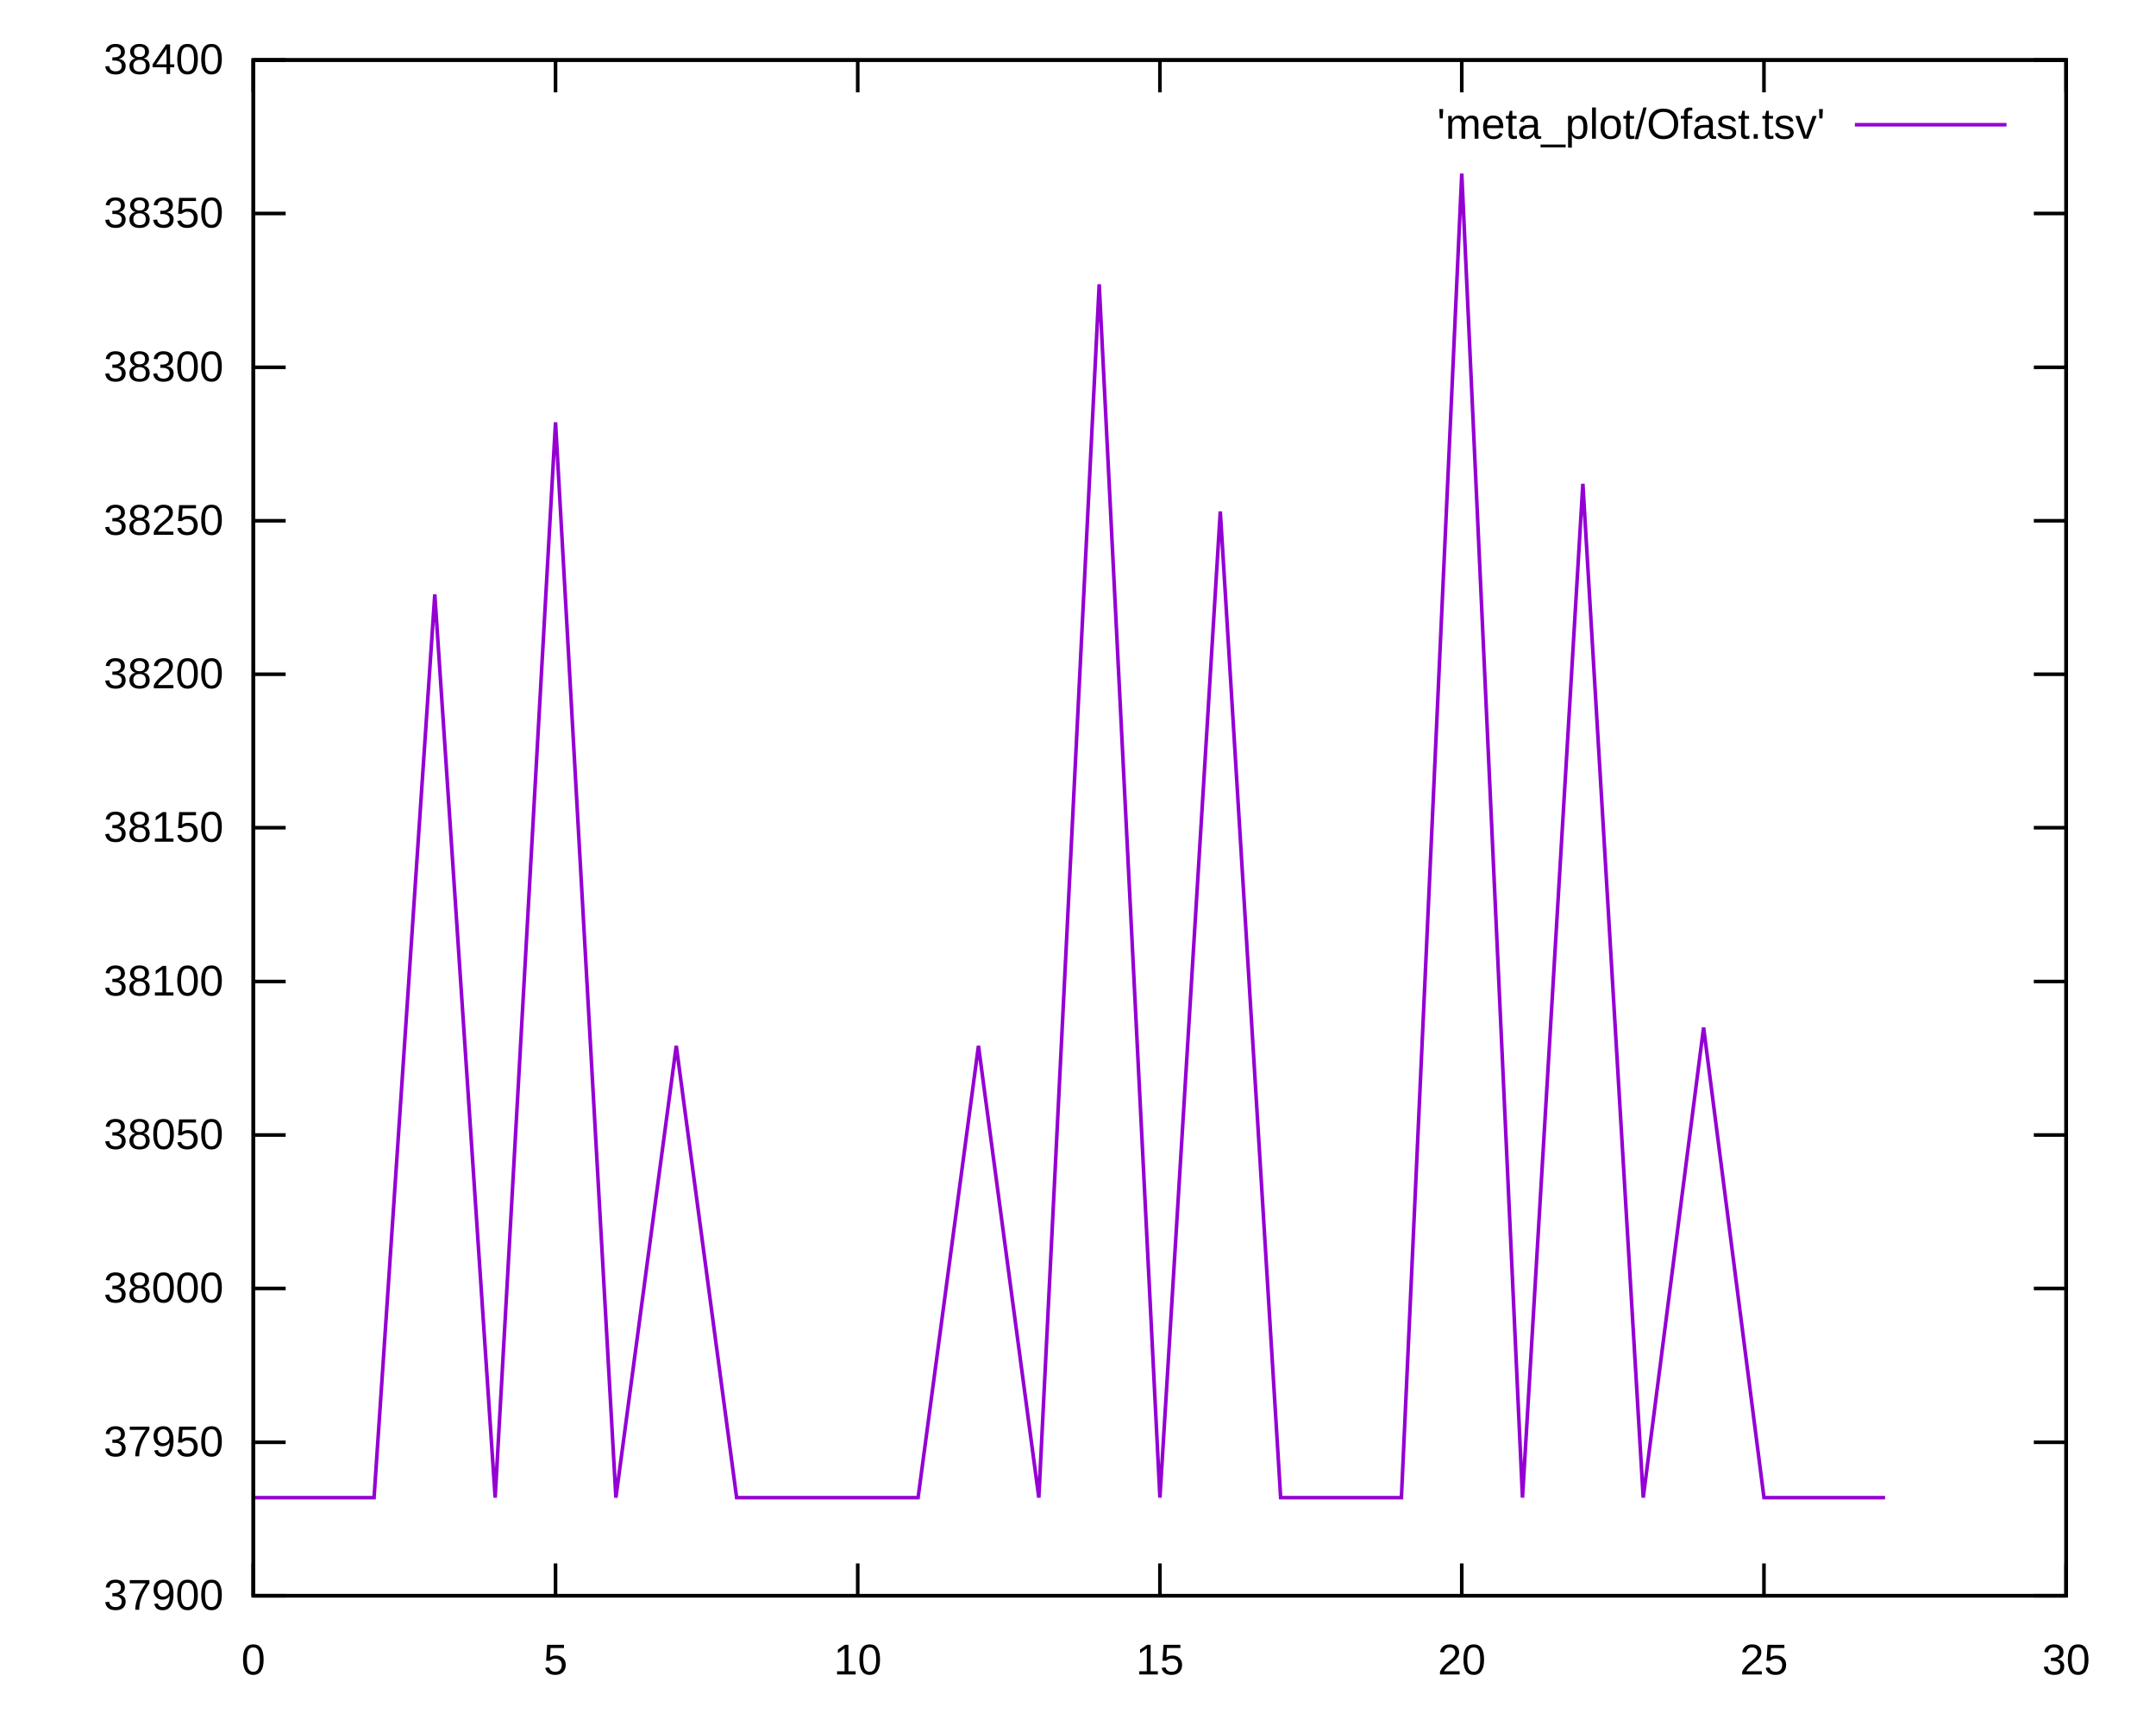
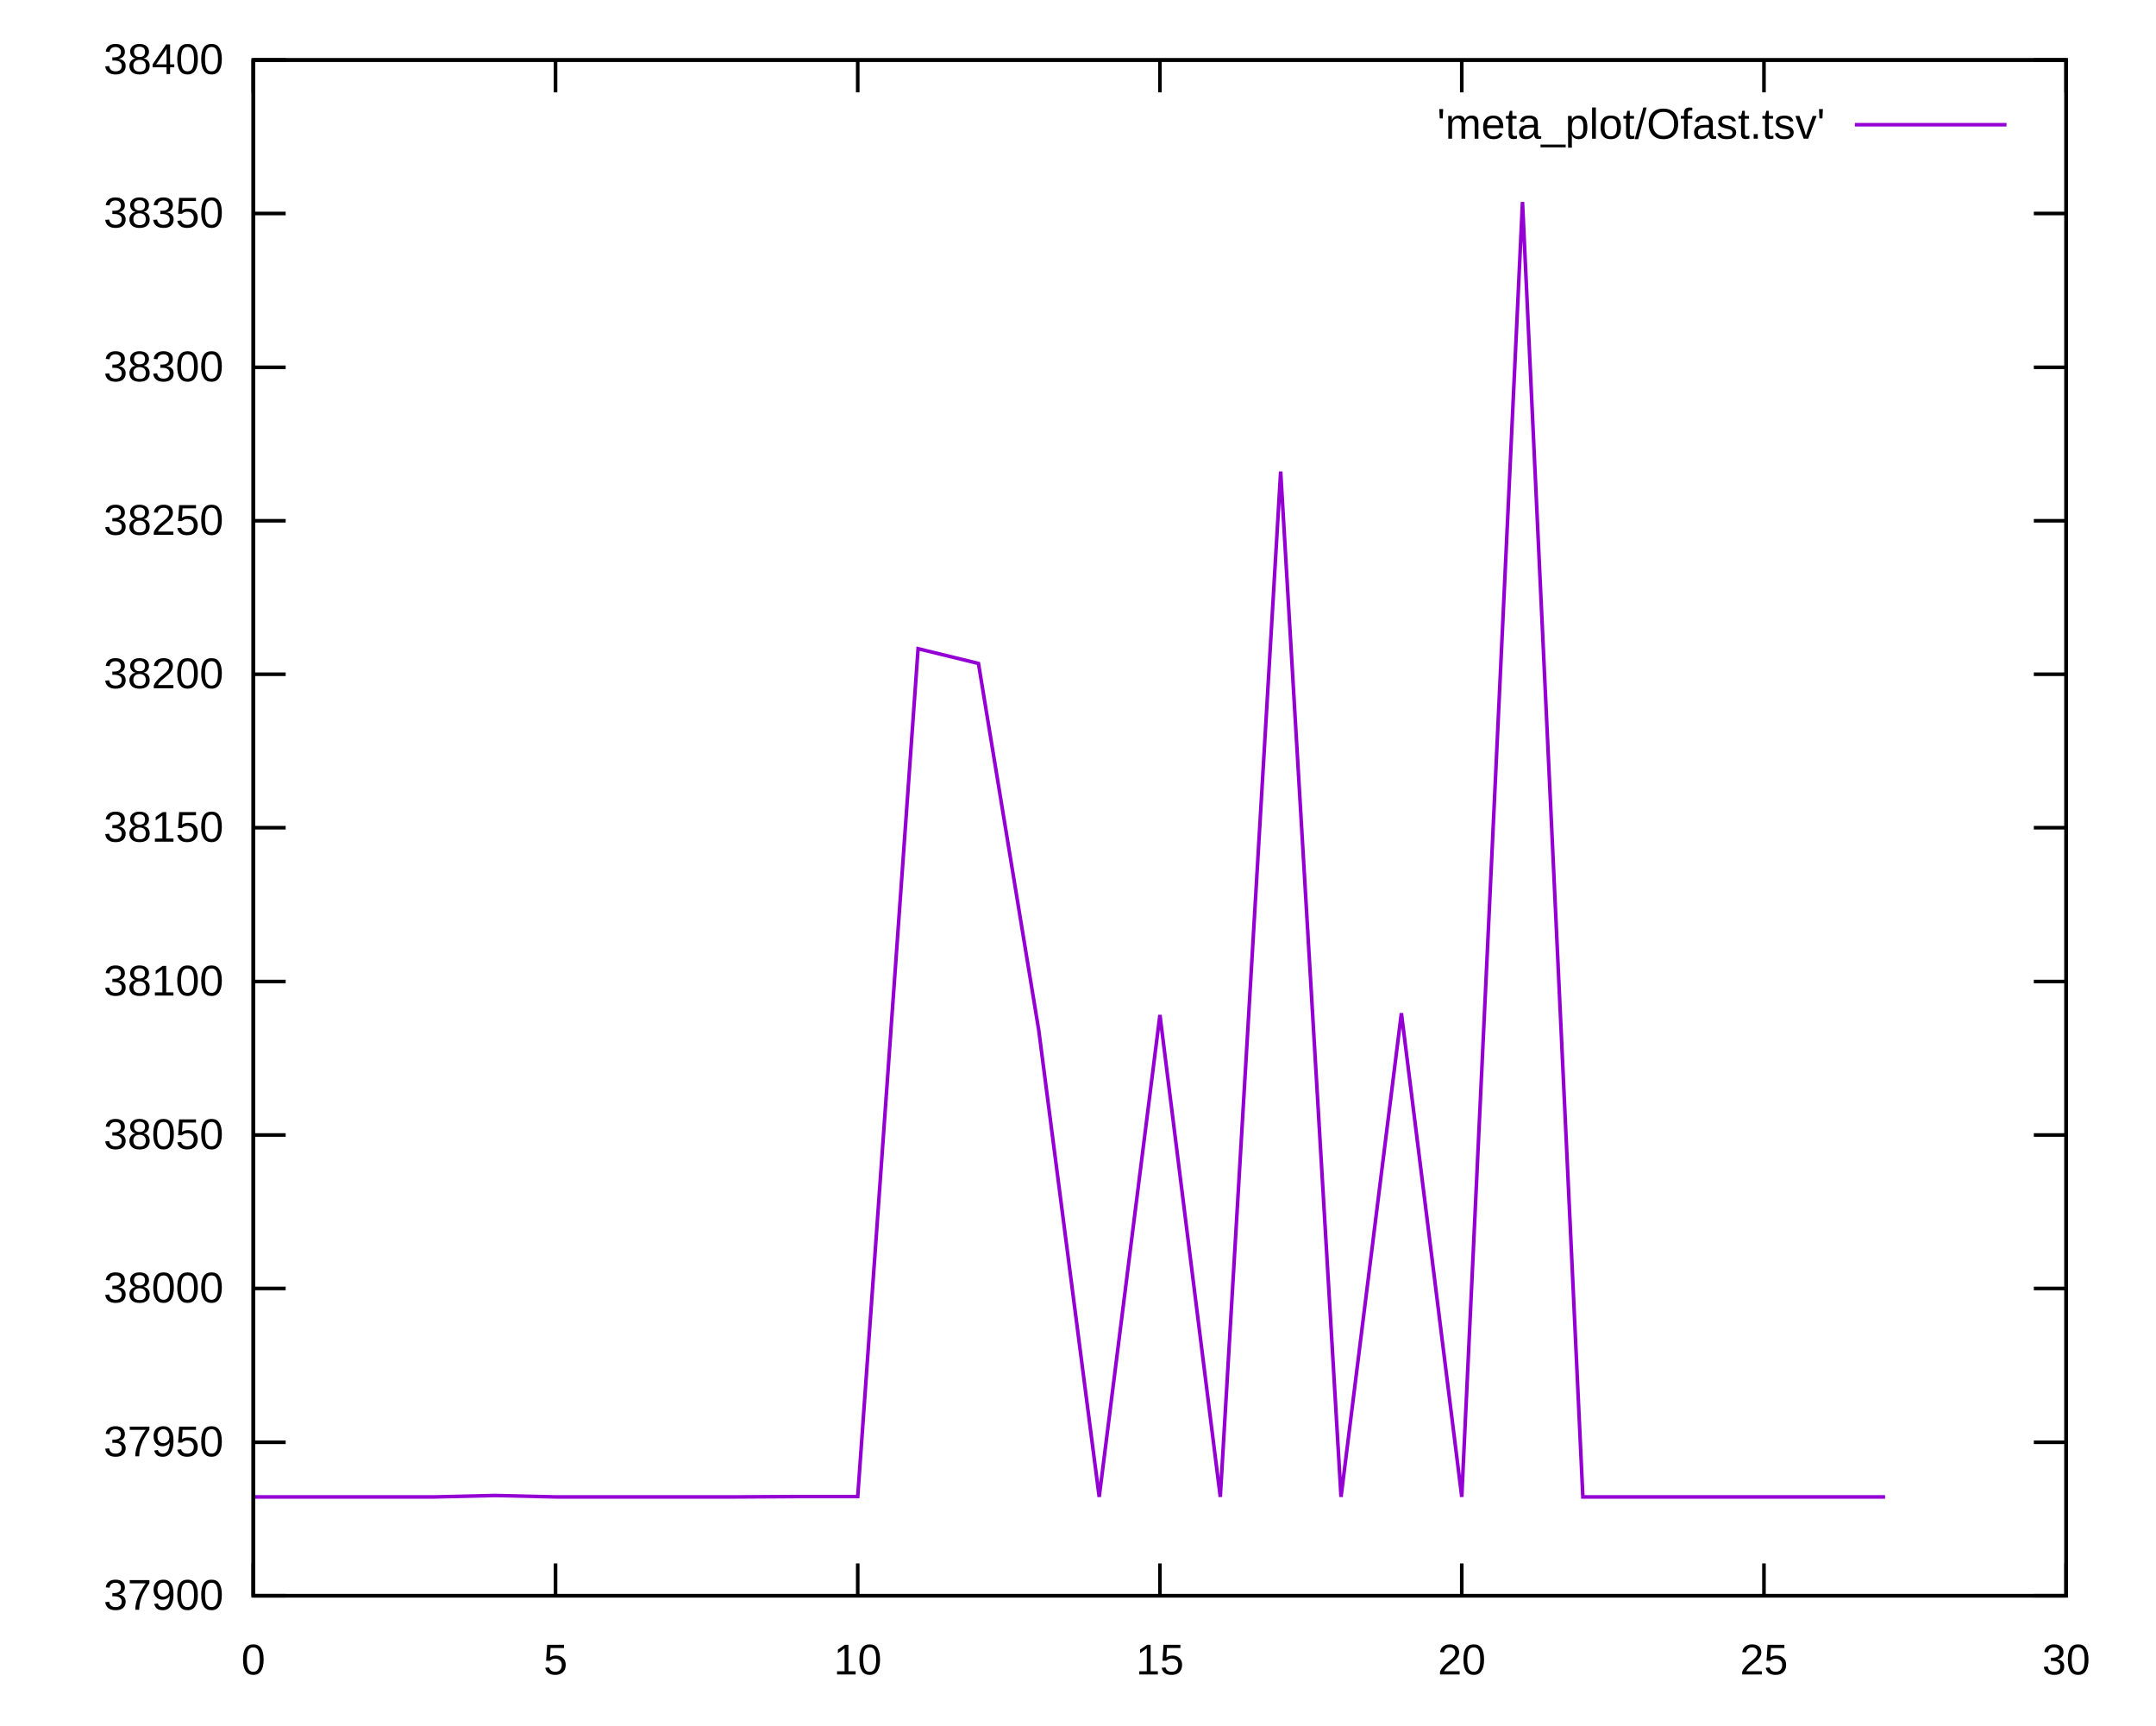
<svg xmlns="http://www.w3.org/2000/svg" xmlns:xlink="http://www.w3.org/1999/xlink" width="600" height="480" viewBox="0 0 600 480">
  <g id="gnuplot_canvas">
    <rect x="0" y="0" width="600" height="480" fill="none" />
    <defs>
      <circle id="gpDot" r="0.5" stroke-width="0.5" />
      <path id="gpPt0" stroke-width="0.222" stroke="currentColor" d="M-1,0 h2 M0,-1 v2" />
      <path id="gpPt1" stroke-width="0.222" stroke="currentColor" d="M-1,-1 L1,1 M1,-1 L-1,1" />
      <path id="gpPt2" stroke-width="0.222" stroke="currentColor" d="M-1,0 L1,0 M0,-1 L0,1 M-1,-1 L1,1 M-1,1 L1,-1" />
      <rect id="gpPt3" stroke-width="0.222" stroke="currentColor" x="-1" y="-1" width="2" height="2" />
      <rect id="gpPt4" stroke-width="0.222" stroke="currentColor" fill="currentColor" x="-1" y="-1" width="2" height="2" />
      <circle id="gpPt5" stroke-width="0.222" stroke="currentColor" cx="0" cy="0" r="1" />
      <use xlink:href="#gpPt5" id="gpPt6" fill="currentColor" stroke="none" />
      <path id="gpPt7" stroke-width="0.222" stroke="currentColor" d="M0,-1.33 L-1.33,0.67 L1.33,0.67 z" />
      <use xlink:href="#gpPt7" id="gpPt8" fill="currentColor" stroke="none" />
      <use xlink:href="#gpPt7" id="gpPt9" stroke="currentColor" transform="rotate(180)" />
      <use xlink:href="#gpPt9" id="gpPt10" fill="currentColor" stroke="none" />
      <use xlink:href="#gpPt3" id="gpPt11" stroke="currentColor" transform="rotate(45)" />
      <use xlink:href="#gpPt11" id="gpPt12" fill="currentColor" stroke="none" />
      <path id="gpPt13" stroke-width="0.222" stroke="currentColor" d="M0,1.330 L1.265,0.411 L0.782,-1.067 L-0.782,-1.076 L-1.265,0.411 z" />
      <use xlink:href="#gpPt13" id="gpPt14" fill="currentColor" stroke="none" />
      <filter id="textbox" filterUnits="objectBoundingBox" x="0" y="0" height="1" width="1">
        <feFlood flood-color="white" flood-opacity="1" result="bgnd" />
        <feComposite in="SourceGraphic" in2="bgnd" operator="atop" />
      </filter>
      <filter id="greybox" filterUnits="objectBoundingBox" x="0" y="0" height="1" width="1">
        <feFlood flood-color="lightgrey" flood-opacity="1" result="grey" />
        <feComposite in="SourceGraphic" in2="grey" operator="atop" />
      </filter>
    </defs>
    <g fill="none" color="white" stroke="currentColor" stroke-width="1.00" stroke-linecap="butt" stroke-linejoin="miter">
</g>
    <g fill="none" color="black" stroke="currentColor" stroke-width="1.00" stroke-linecap="butt" stroke-linejoin="miter">
      <path stroke="black" d="M70.5,444.0 L79.5,444.0 M575.0,444.0 L566.0,444.0  " />
      <g transform="translate(62.2,447.9)" stroke="none" fill="black" font-family="Arial" font-size="12.00" text-anchor="end">
        <text>
          <tspan font-family="Arial"> 37900</tspan>
        </text>
      </g>
    </g>
    <g fill="none" color="black" stroke="currentColor" stroke-width="1.00" stroke-linecap="butt" stroke-linejoin="miter">
      <path stroke="black" d="M70.5,401.3 L79.5,401.3 M575.0,401.3 L566.0,401.3  " />
      <g transform="translate(62.2,405.2)" stroke="none" fill="black" font-family="Arial" font-size="12.00" text-anchor="end">
        <text>
          <tspan font-family="Arial"> 37950</tspan>
        </text>
      </g>
    </g>
    <g fill="none" color="black" stroke="currentColor" stroke-width="1.00" stroke-linecap="butt" stroke-linejoin="miter">
      <path stroke="black" d="M70.5,358.5 L79.5,358.5 M575.0,358.5 L566.0,358.5  " />
      <g transform="translate(62.2,362.4)" stroke="none" fill="black" font-family="Arial" font-size="12.00" text-anchor="end">
        <text>
          <tspan font-family="Arial"> 38000</tspan>
        </text>
      </g>
    </g>
    <g fill="none" color="black" stroke="currentColor" stroke-width="1.00" stroke-linecap="butt" stroke-linejoin="miter">
      <path stroke="black" d="M70.5,315.8 L79.5,315.8 M575.0,315.8 L566.0,315.8  " />
      <g transform="translate(62.2,319.7)" stroke="none" fill="black" font-family="Arial" font-size="12.00" text-anchor="end">
        <text>
          <tspan font-family="Arial"> 38050</tspan>
        </text>
      </g>
    </g>
    <g fill="none" color="black" stroke="currentColor" stroke-width="1.00" stroke-linecap="butt" stroke-linejoin="miter">
      <path stroke="black" d="M70.5,273.1 L79.5,273.1 M575.0,273.1 L566.0,273.1  " />
      <g transform="translate(62.2,277.0)" stroke="none" fill="black" font-family="Arial" font-size="12.00" text-anchor="end">
        <text>
          <tspan font-family="Arial"> 38100</tspan>
        </text>
      </g>
    </g>
    <g fill="none" color="black" stroke="currentColor" stroke-width="1.00" stroke-linecap="butt" stroke-linejoin="miter">
      <path stroke="black" d="M70.5,230.3 L79.5,230.3 M575.0,230.3 L566.0,230.3  " />
      <g transform="translate(62.2,234.2)" stroke="none" fill="black" font-family="Arial" font-size="12.00" text-anchor="end">
        <text>
          <tspan font-family="Arial"> 38150</tspan>
        </text>
      </g>
    </g>
    <g fill="none" color="black" stroke="currentColor" stroke-width="1.00" stroke-linecap="butt" stroke-linejoin="miter">
      <path stroke="black" d="M70.5,187.6 L79.5,187.6 M575.0,187.6 L566.0,187.6  " />
      <g transform="translate(62.2,191.5)" stroke="none" fill="black" font-family="Arial" font-size="12.00" text-anchor="end">
        <text>
          <tspan font-family="Arial"> 38200</tspan>
        </text>
      </g>
    </g>
    <g fill="none" color="black" stroke="currentColor" stroke-width="1.00" stroke-linecap="butt" stroke-linejoin="miter">
      <path stroke="black" d="M70.5,144.9 L79.5,144.9 M575.0,144.9 L566.0,144.9  " />
      <g transform="translate(62.2,148.8)" stroke="none" fill="black" font-family="Arial" font-size="12.00" text-anchor="end">
        <text>
          <tspan font-family="Arial"> 38250</tspan>
        </text>
      </g>
    </g>
    <g fill="none" color="black" stroke="currentColor" stroke-width="1.00" stroke-linecap="butt" stroke-linejoin="miter">
      <path stroke="black" d="M70.5,102.2 L79.5,102.2 M575.0,102.2 L566.0,102.2  " />
      <g transform="translate(62.2,106.1)" stroke="none" fill="black" font-family="Arial" font-size="12.00" text-anchor="end">
        <text>
          <tspan font-family="Arial"> 38300</tspan>
        </text>
      </g>
    </g>
    <g fill="none" color="black" stroke="currentColor" stroke-width="1.00" stroke-linecap="butt" stroke-linejoin="miter">
      <path stroke="black" d="M70.5,59.4 L79.5,59.4 M575.0,59.4 L566.0,59.4  " />
      <g transform="translate(62.2,63.3)" stroke="none" fill="black" font-family="Arial" font-size="12.00" text-anchor="end">
        <text>
          <tspan font-family="Arial"> 38350</tspan>
        </text>
      </g>
    </g>
    <g fill="none" color="black" stroke="currentColor" stroke-width="1.00" stroke-linecap="butt" stroke-linejoin="miter">
      <path stroke="black" d="M70.5,16.7 L79.5,16.7 M575.0,16.7 L566.0,16.7  " />
      <g transform="translate(62.2,20.6)" stroke="none" fill="black" font-family="Arial" font-size="12.00" text-anchor="end">
        <text>
          <tspan font-family="Arial"> 38400</tspan>
        </text>
      </g>
    </g>
    <g fill="none" color="black" stroke="currentColor" stroke-width="1.00" stroke-linecap="butt" stroke-linejoin="miter">
      <path stroke="black" d="M70.5,444.0 L70.5,435.0 M70.5,16.7 L70.5,25.7  " />
      <g transform="translate(70.5,465.9)" stroke="none" fill="black" font-family="Arial" font-size="12.00" text-anchor="middle">
        <text>
          <tspan font-family="Arial"> 0</tspan>
        </text>
      </g>
    </g>
    <g fill="none" color="black" stroke="currentColor" stroke-width="1.00" stroke-linecap="butt" stroke-linejoin="miter">
      <path stroke="black" d="M154.6,444.0 L154.6,435.0 M154.6,16.7 L154.6,25.7  " />
      <g transform="translate(154.6,465.9)" stroke="none" fill="black" font-family="Arial" font-size="12.00" text-anchor="middle">
        <text>
          <tspan font-family="Arial"> 5</tspan>
        </text>
      </g>
    </g>
    <g fill="none" color="black" stroke="currentColor" stroke-width="1.00" stroke-linecap="butt" stroke-linejoin="miter">
      <path stroke="black" d="M238.7,444.0 L238.7,435.0 M238.7,16.7 L238.7,25.7  " />
      <g transform="translate(238.7,465.9)" stroke="none" fill="black" font-family="Arial" font-size="12.00" text-anchor="middle">
        <text>
          <tspan font-family="Arial"> 10</tspan>
        </text>
      </g>
    </g>
    <g fill="none" color="black" stroke="currentColor" stroke-width="1.00" stroke-linecap="butt" stroke-linejoin="miter">
      <path stroke="black" d="M322.8,444.0 L322.8,435.0 M322.8,16.7 L322.8,25.7  " />
      <g transform="translate(322.8,465.9)" stroke="none" fill="black" font-family="Arial" font-size="12.00" text-anchor="middle">
        <text>
          <tspan font-family="Arial"> 15</tspan>
        </text>
      </g>
    </g>
    <g fill="none" color="black" stroke="currentColor" stroke-width="1.00" stroke-linecap="butt" stroke-linejoin="miter">
      <path stroke="black" d="M406.8,444.0 L406.8,435.0 M406.8,16.7 L406.8,25.7  " />
      <g transform="translate(406.8,465.9)" stroke="none" fill="black" font-family="Arial" font-size="12.00" text-anchor="middle">
        <text>
          <tspan font-family="Arial"> 20</tspan>
        </text>
      </g>
    </g>
    <g fill="none" color="black" stroke="currentColor" stroke-width="1.00" stroke-linecap="butt" stroke-linejoin="miter">
      <path stroke="black" d="M490.9,444.0 L490.9,435.0 M490.9,16.7 L490.9,25.7  " />
      <g transform="translate(490.9,465.9)" stroke="none" fill="black" font-family="Arial" font-size="12.00" text-anchor="middle">
        <text>
          <tspan font-family="Arial"> 25</tspan>
        </text>
      </g>
    </g>
    <g fill="none" color="black" stroke="currentColor" stroke-width="1.00" stroke-linecap="butt" stroke-linejoin="miter">
      <path stroke="black" d="M575.0,444.0 L575.0,435.0 M575.0,16.7 L575.0,25.7  " />
      <g transform="translate(575.0,465.9)" stroke="none" fill="black" font-family="Arial" font-size="12.00" text-anchor="middle">
        <text>
          <tspan font-family="Arial"> 30</tspan>
        </text>
      </g>
    </g>
    <g fill="none" color="black" stroke="currentColor" stroke-width="1.00" stroke-linecap="butt" stroke-linejoin="miter">
</g>
    <g fill="none" color="black" stroke="currentColor" stroke-width="1.00" stroke-linecap="butt" stroke-linejoin="miter">
      <path stroke="black" d="M70.5,16.7 L70.5,444.0 L575.0,444.0 L575.0,16.7 L70.5,16.7 Z  " />
    </g>
    <g fill="none" color="black" stroke="currentColor" stroke-width="1.00" stroke-linecap="butt" stroke-linejoin="miter">
</g>
    <g id="gnuplot_plot_1">
      <g fill="none" color="black" stroke="currentColor" stroke-width="1.00" stroke-linecap="butt" stroke-linejoin="miter">
        <g transform="translate(507.9,38.6)" stroke="none" fill="black" font-family="Arial" font-size="12.00" text-anchor="end">
          <text>'meta_plot/Ofast.tsv'</text>
        </g>
      </g>
      <g fill="none" color="black" stroke="currentColor" stroke-width="1.00" stroke-linecap="butt" stroke-linejoin="miter">
-         <path stroke="rgb(148,   0, 211)" d="M516.2,34.7 L558.4,34.7 M70.5,416.7 L87.3,416.7 L104.1,416.7 L121.0,165.4 L137.8,416.7 L154.6,117.5   L171.4,416.7 L188.2,291.0 L205.0,416.7 L221.9,416.7 L238.7,416.7 L255.5,416.7 L272.3,291.0 L289.1,416.7   L305.9,79.1 L322.8,416.7 L339.6,142.3 L356.4,416.7 L373.2,416.7 L390.0,416.7 L406.8,48.3 L423.7,416.7   L440.5,134.6 L457.3,416.7 L474.1,285.9 L490.9,416.7 L507.7,416.7 L524.6,416.7  " />
+         <path stroke="rgb(148,   0, 211)" d="M516.2,34.7 L558.4,34.7 M70.5,416.5 L87.3,416.5 L104.1,416.5 L121.0,416.5 L137.8,416.1 L154.6,416.5   L171.4,416.5 L188.2,416.5 L205.0,416.5 L221.9,416.4 L238.7,416.4 L255.5,180.5 L272.3,184.6 L289.1,286.8   L305.9,416.5 L322.8,282.4 L339.6,416.5 L356.4,131.2 L373.2,416.5 L390.0,281.9 L406.8,416.5 L423.7,56.2   L440.5,416.5 L457.3,416.5 L474.1,416.5 L490.9,416.5 L507.7,416.5 L524.6,416.5  " />
      </g>
    </g>
    <g fill="none" color="white" stroke="rgb(148,   0, 211)" stroke-width="2.00" stroke-linecap="butt" stroke-linejoin="miter">
</g>
    <g fill="none" color="black" stroke="currentColor" stroke-width="2.00" stroke-linecap="butt" stroke-linejoin="miter">
</g>
    <g fill="none" color="black" stroke="black" stroke-width="1.00" stroke-linecap="butt" stroke-linejoin="miter">
</g>
    <g fill="none" color="black" stroke="currentColor" stroke-width="1.00" stroke-linecap="butt" stroke-linejoin="miter">
      <path stroke="black" d="M70.5,16.7 L70.5,444.0 L575.0,444.0 L575.0,16.7 L70.5,16.7 Z  " />
    </g>
    <g fill="none" color="black" stroke="currentColor" stroke-width="1.00" stroke-linecap="butt" stroke-linejoin="miter">
</g>
  </g>
</svg>
